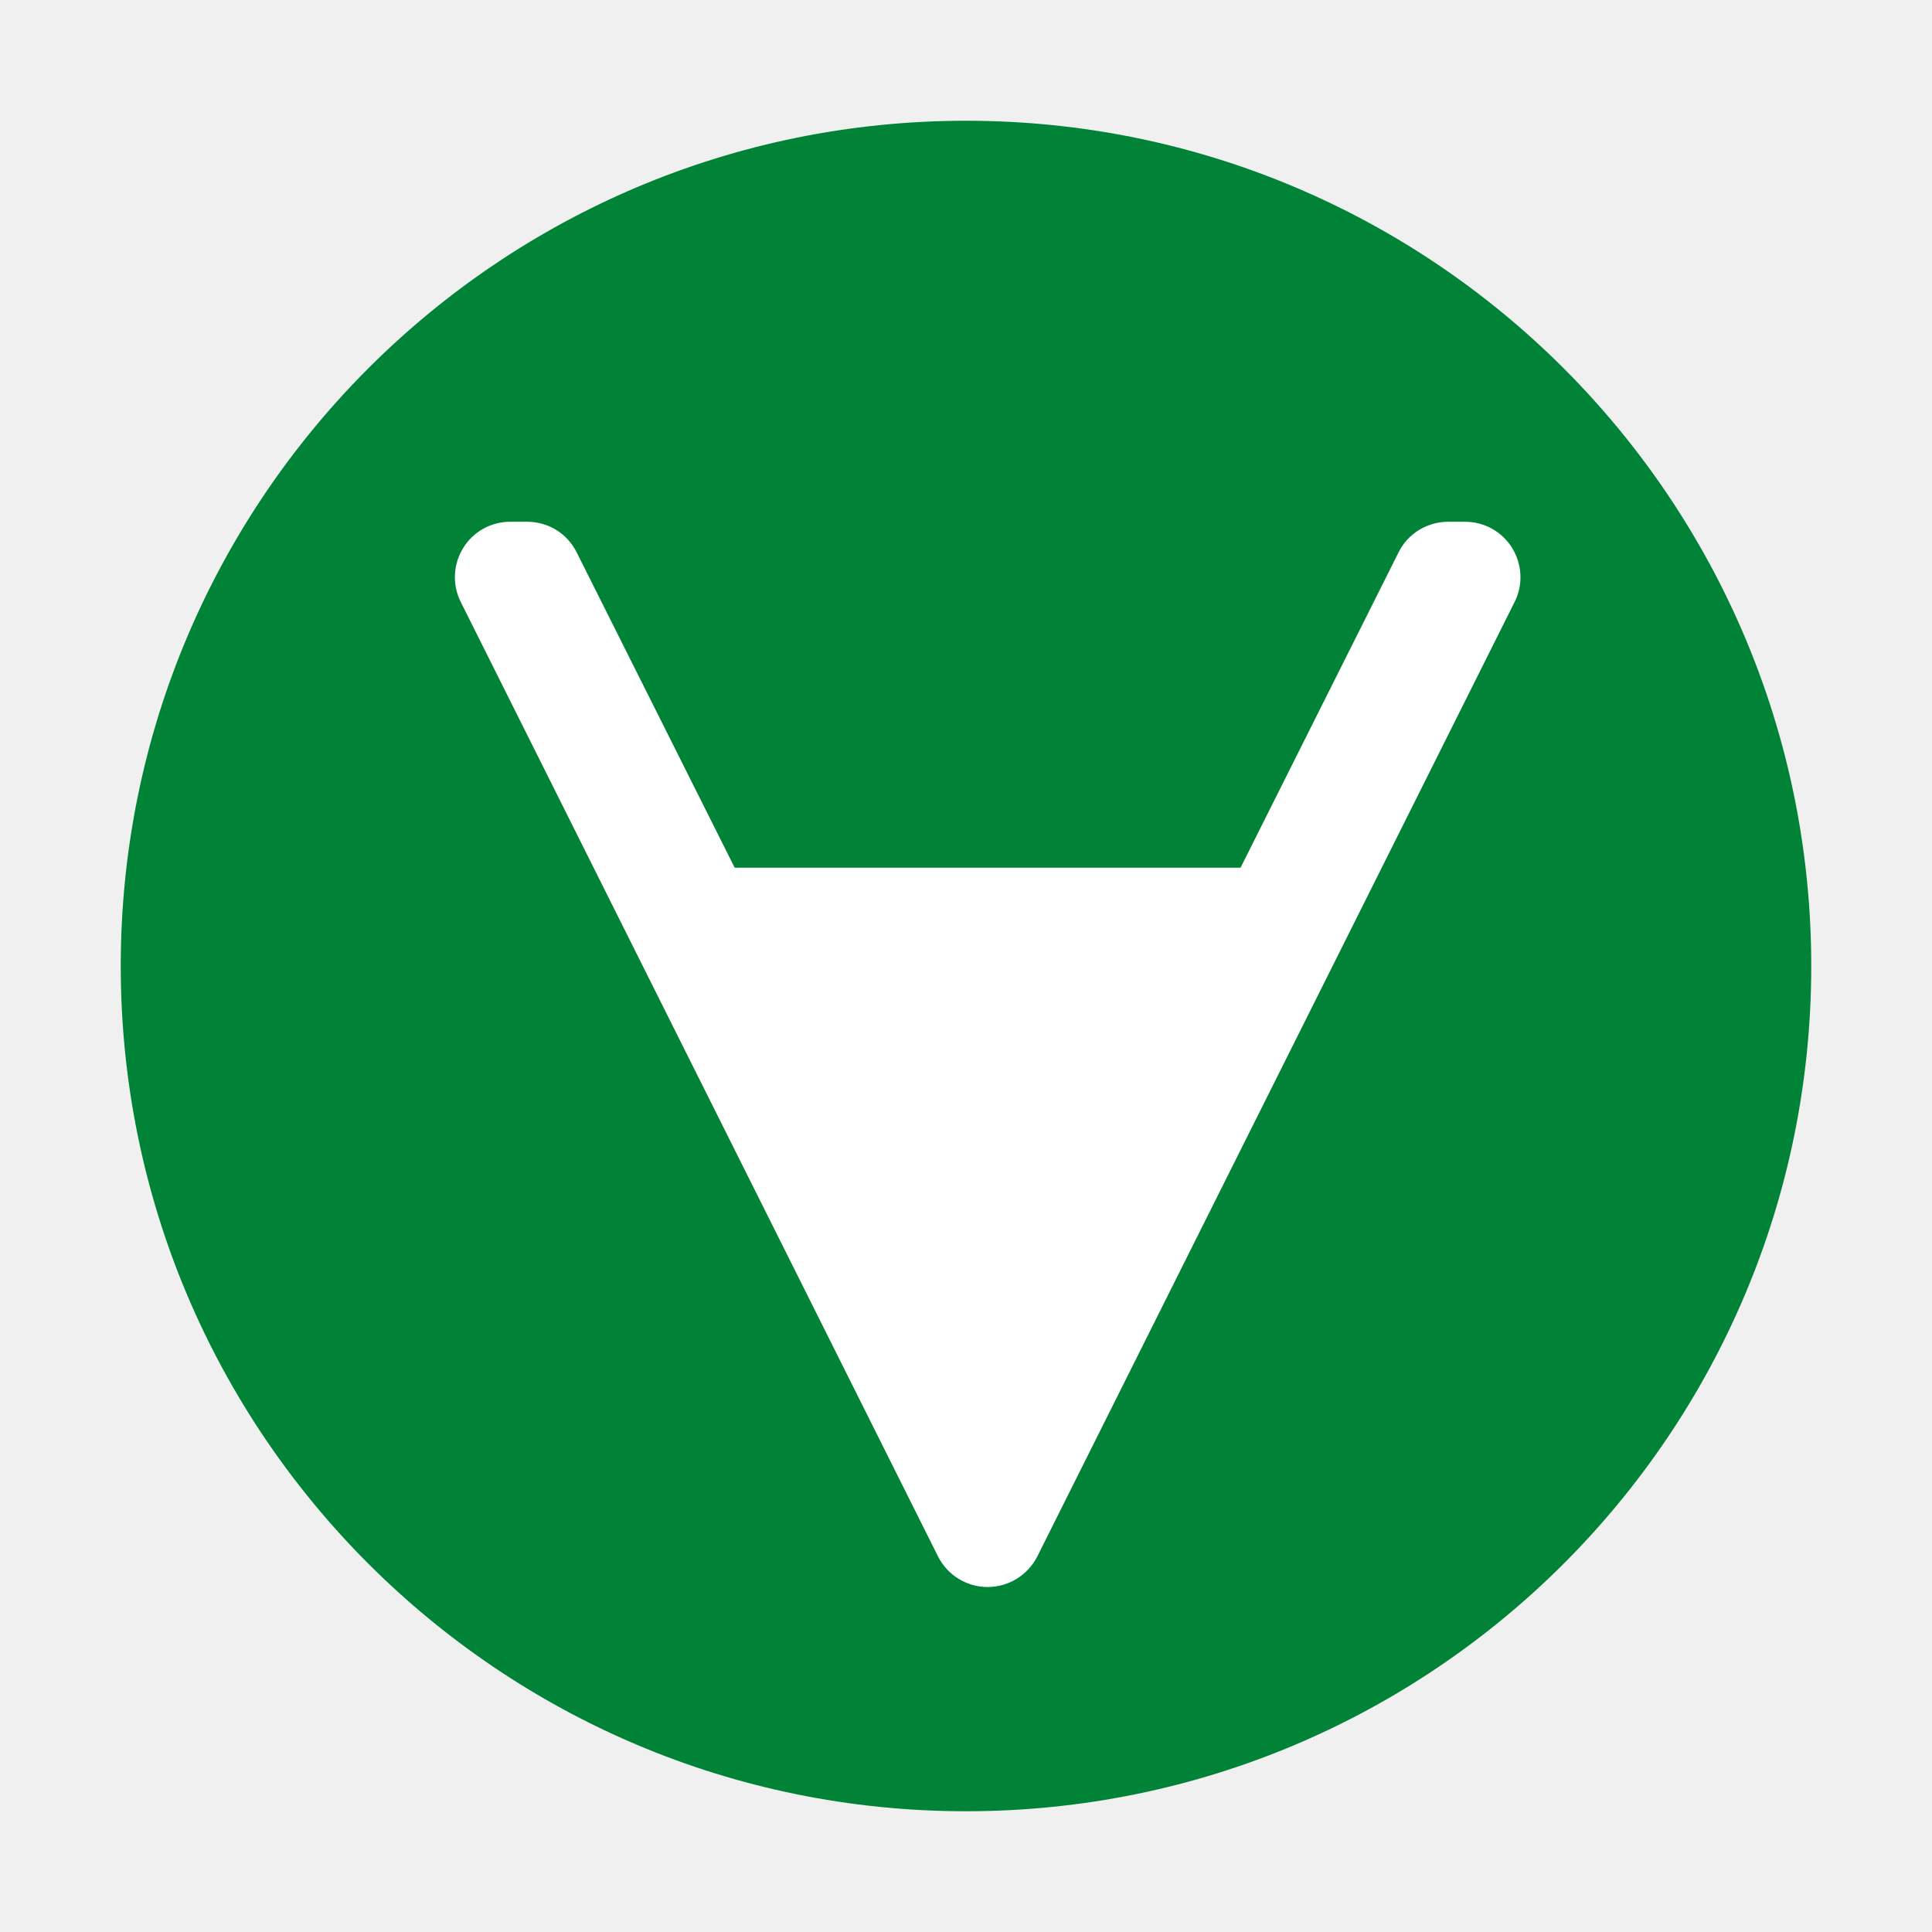
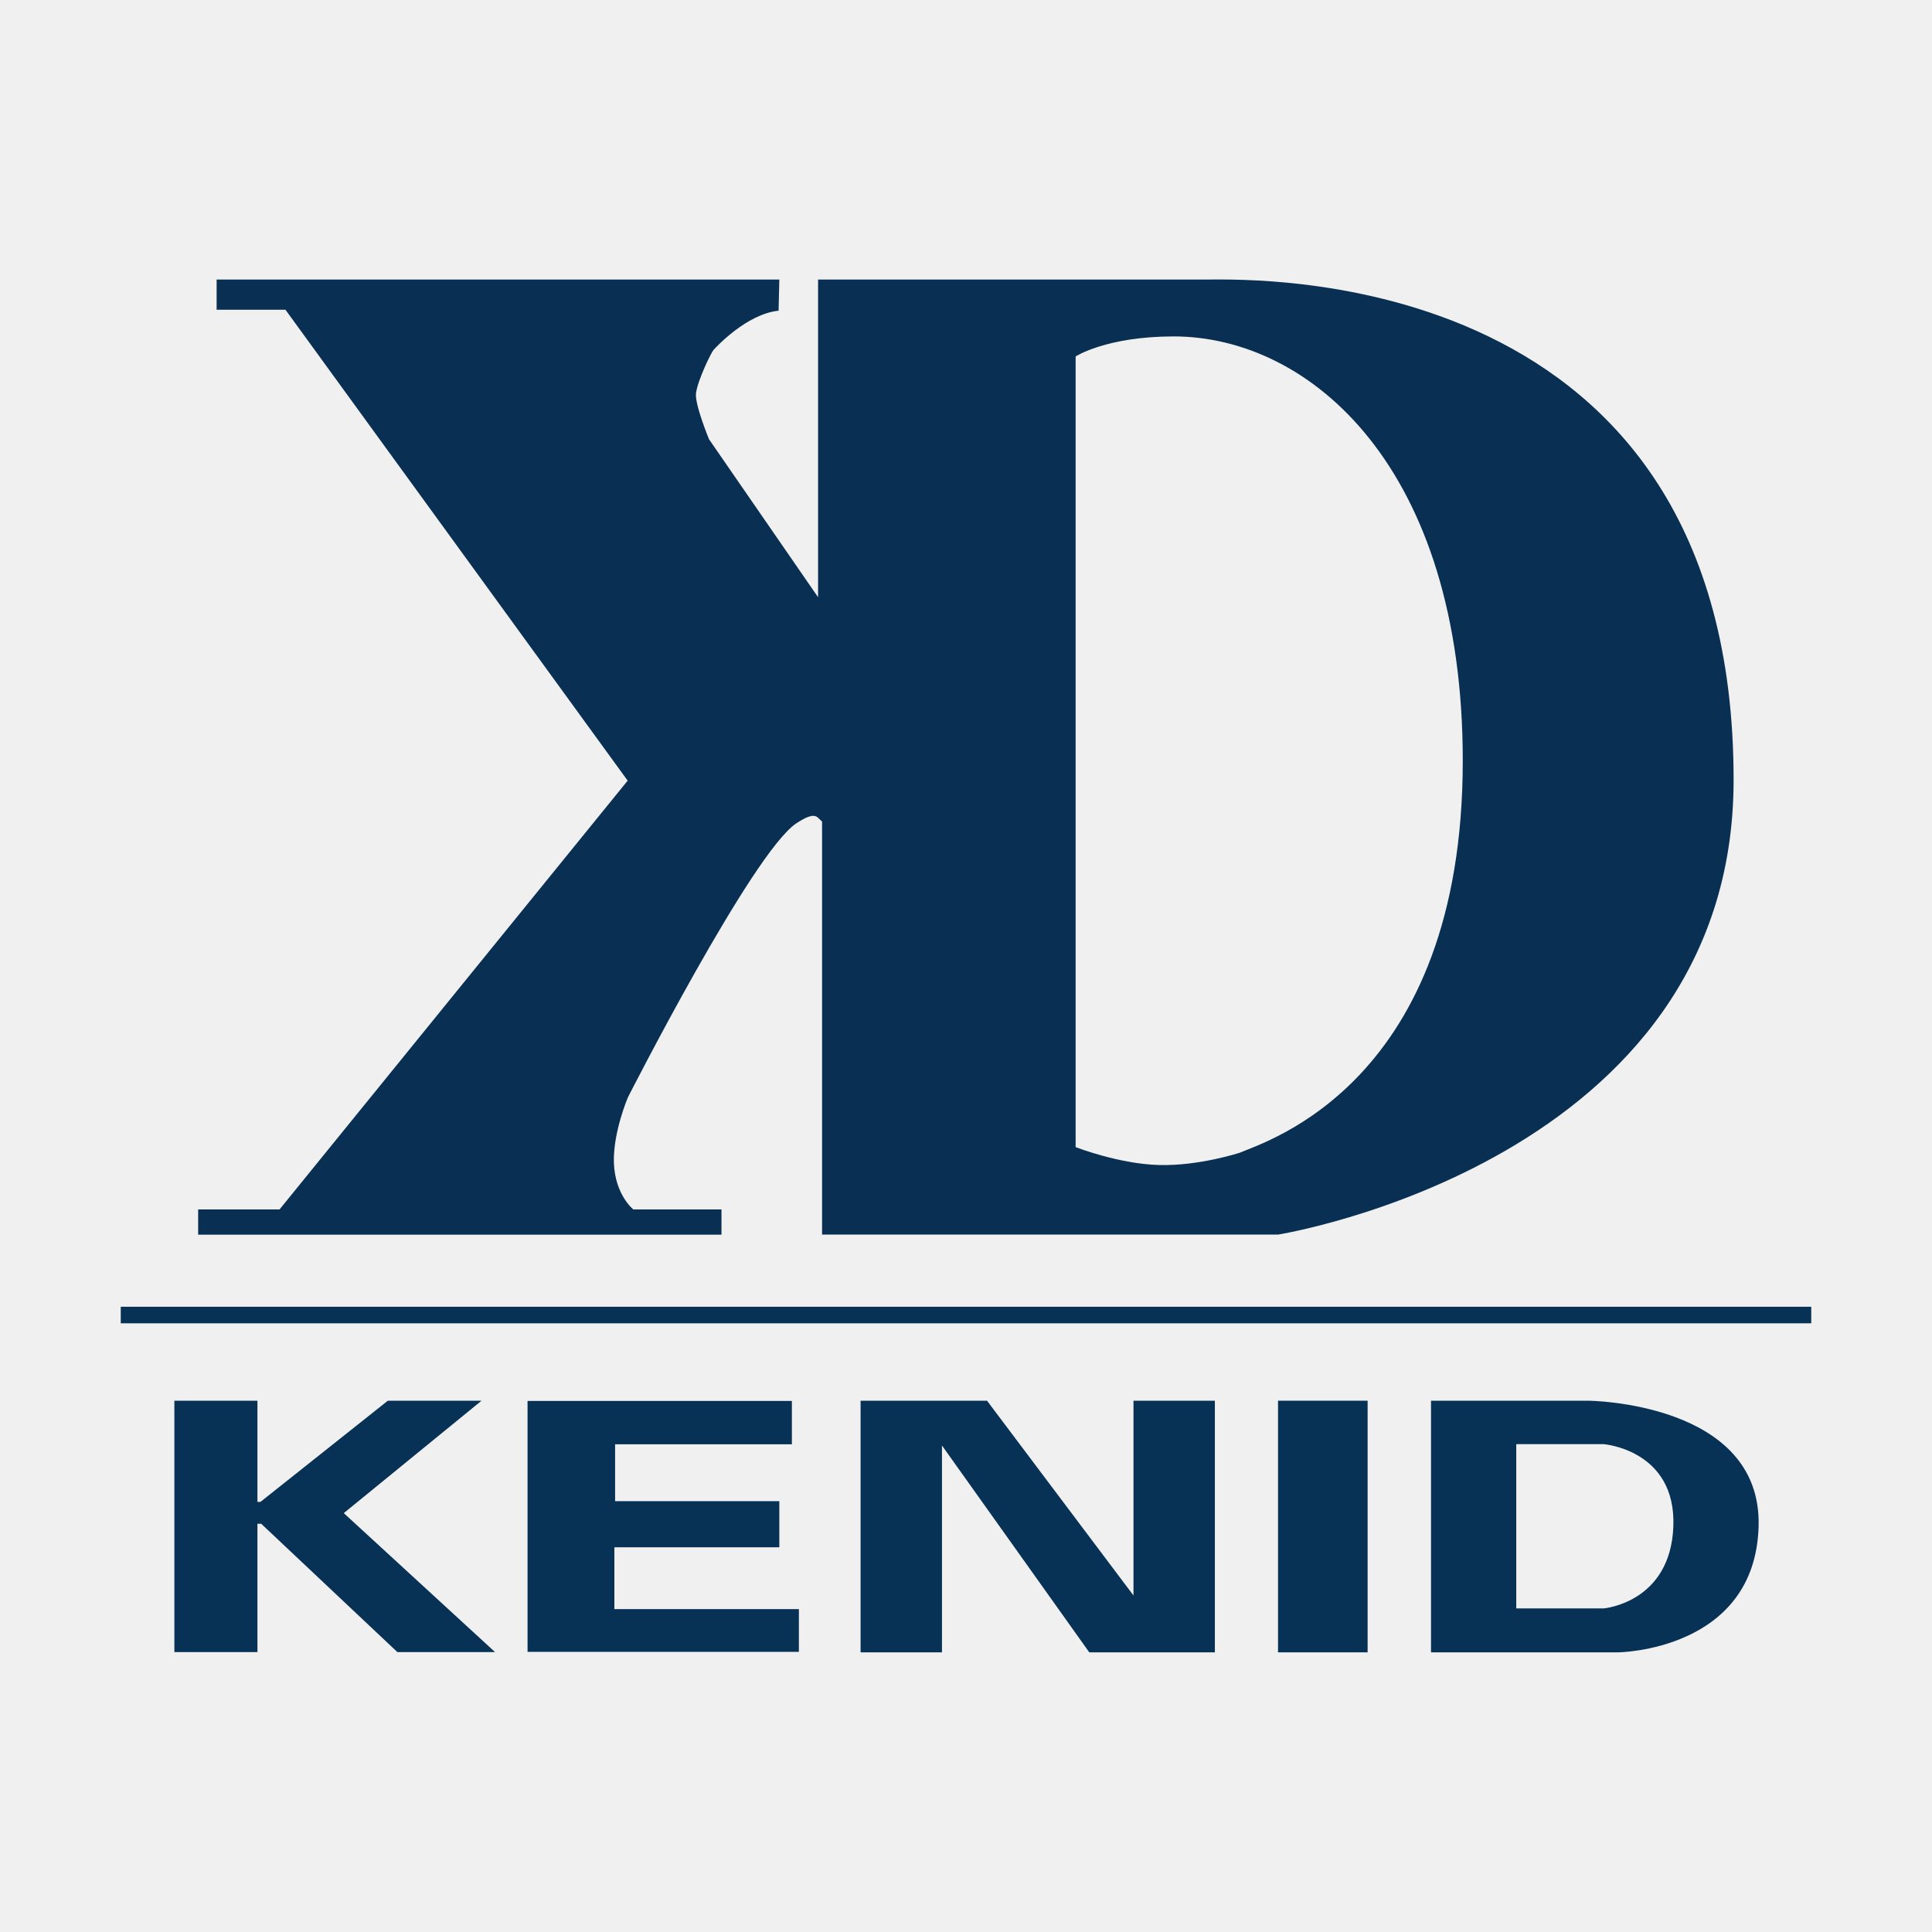
- <svg xmlns="http://www.w3.org/2000/svg" width="16" height="16" viewBox="0 0 16 16" fill="none">
-   <path d="M1 8C1 4.134 4.134 1 8 1C11.866 1 15 4.134 15 8C15 11.866 11.866 15 8 15C4.134 15 1 11.866 1 8Z" fill="#008336" />
-   <path d="M8.214 11.794L10.524 7.186H5.904L8.214 11.794Z" fill="white" />
-   <path d="M8.181 8.957C8.538 8.957 8.829 8.659 8.829 8.294C8.829 7.932 8.545 7.646 8.181 7.646C7.817 7.646 7.517 7.938 7.517 8.294C7.517 8.659 7.817 8.957 8.181 8.957Z" fill="white" />
-   <path d="M3.814 4.982L7.769 12.891C7.848 13.046 8.006 13.143 8.179 13.143C8.352 13.143 8.51 13.046 8.59 12.891L12.545 4.982C12.615 4.841 12.606 4.674 12.523 4.538C12.44 4.404 12.294 4.321 12.134 4.321H11.993C11.82 4.321 11.659 4.419 11.583 4.573L8.179 11.366L4.775 4.573C4.698 4.419 4.541 4.321 4.367 4.321H4.224C4.065 4.321 3.918 4.404 3.836 4.538C3.752 4.674 3.745 4.841 3.814 4.982" fill="white" />
+ <svg xmlns="http://www.w3.org/2000/svg" version="1.1" id="图层_1" x="0px" y="0px" width="16px" height="16px" viewBox="0 0 16 16" enable-background="new 0 0 16 16" xml:space="preserve">
+   <g>
+     <polygon fill="#083255" points="1.444,11.6 1.444,13.682 2.132,13.682 2.132,12.619 2.163,12.619 3.291,13.682 4.1,13.682    2.847,12.531 3.988,11.6 3.212,11.6 2.157,12.438 2.132,12.438 2.132,11.6  " />
+     <polygon fill="#083255" points="4.369,11.602 4.369,13.68 6.616,13.68 6.616,13.326 5.088,13.326 5.088,12.814 6.454,12.814    6.454,12.432 5.094,12.432 5.094,11.961 6.558,11.961 6.558,11.602  " />
+     <polygon fill="#083255" points="7.127,11.6 7.127,13.684 7.801,13.684 7.801,11.971 9.021,13.684 10.061,13.684 10.061,11.6    9.387,11.6 9.387,13.213 8.174,11.6  " />
+     <rect x="10.584" y="11.6" fill="#083255" width="0.742" height="2.084" />
+     <path fill="#083255" d="M13.152,11.6c0,0,1.441,0.01,1.412,1.041s-1.162,1.043-1.162,1.043h-1.551V11.6H13.152z M12.557,11.961   v1.359h0.725c0,0,0.553-0.047,0.576-0.68s-0.576-0.68-0.576-0.68H12.557z" />
+   </g>
+   <rect x="1" y="10.822" fill="#083255" width="14" height="0.137" />
+   <path fill="#093052" d="M6.454,2.315L6.448,2.573C6.18,2.601,5.928,2.878,5.91,2.897C5.892,2.915,5.779,3.145,5.764,3.256  C5.752,3.348,5.872,3.638,5.872,3.638l0.903,1.308v-1.81V2.315c0,0,2.196,0,3.225,0c0.395,0,4.357-0.125,4.357,4.143  c0,3.163-3.771,3.766-3.771,3.766H6.808V6.808c0,0,0.016,0.009-0.036-0.038c-0.04-0.036-0.113,0.007-0.178,0.049  C6.231,7.061,5.2,9.088,5.2,9.088S5.076,9.377,5.084,9.631c0.01,0.266,0.161,0.385,0.161,0.385h0.73v0.209H1.641v-0.209h0.674  l2.883-3.551l-2.834-3.9h-0.57V2.315H6.454z M8.908,2.952V9.5c0,0,0.357,0.139,0.688,0.148c0.332,0.01,0.672-0.102,0.672-0.102  c0.217-0.094,1.846-0.58,1.846-3.247c0-2.421-1.258-3.513-2.396-3.513C9.16,2.787,8.908,2.952,8.908,2.952z" />
</svg>
